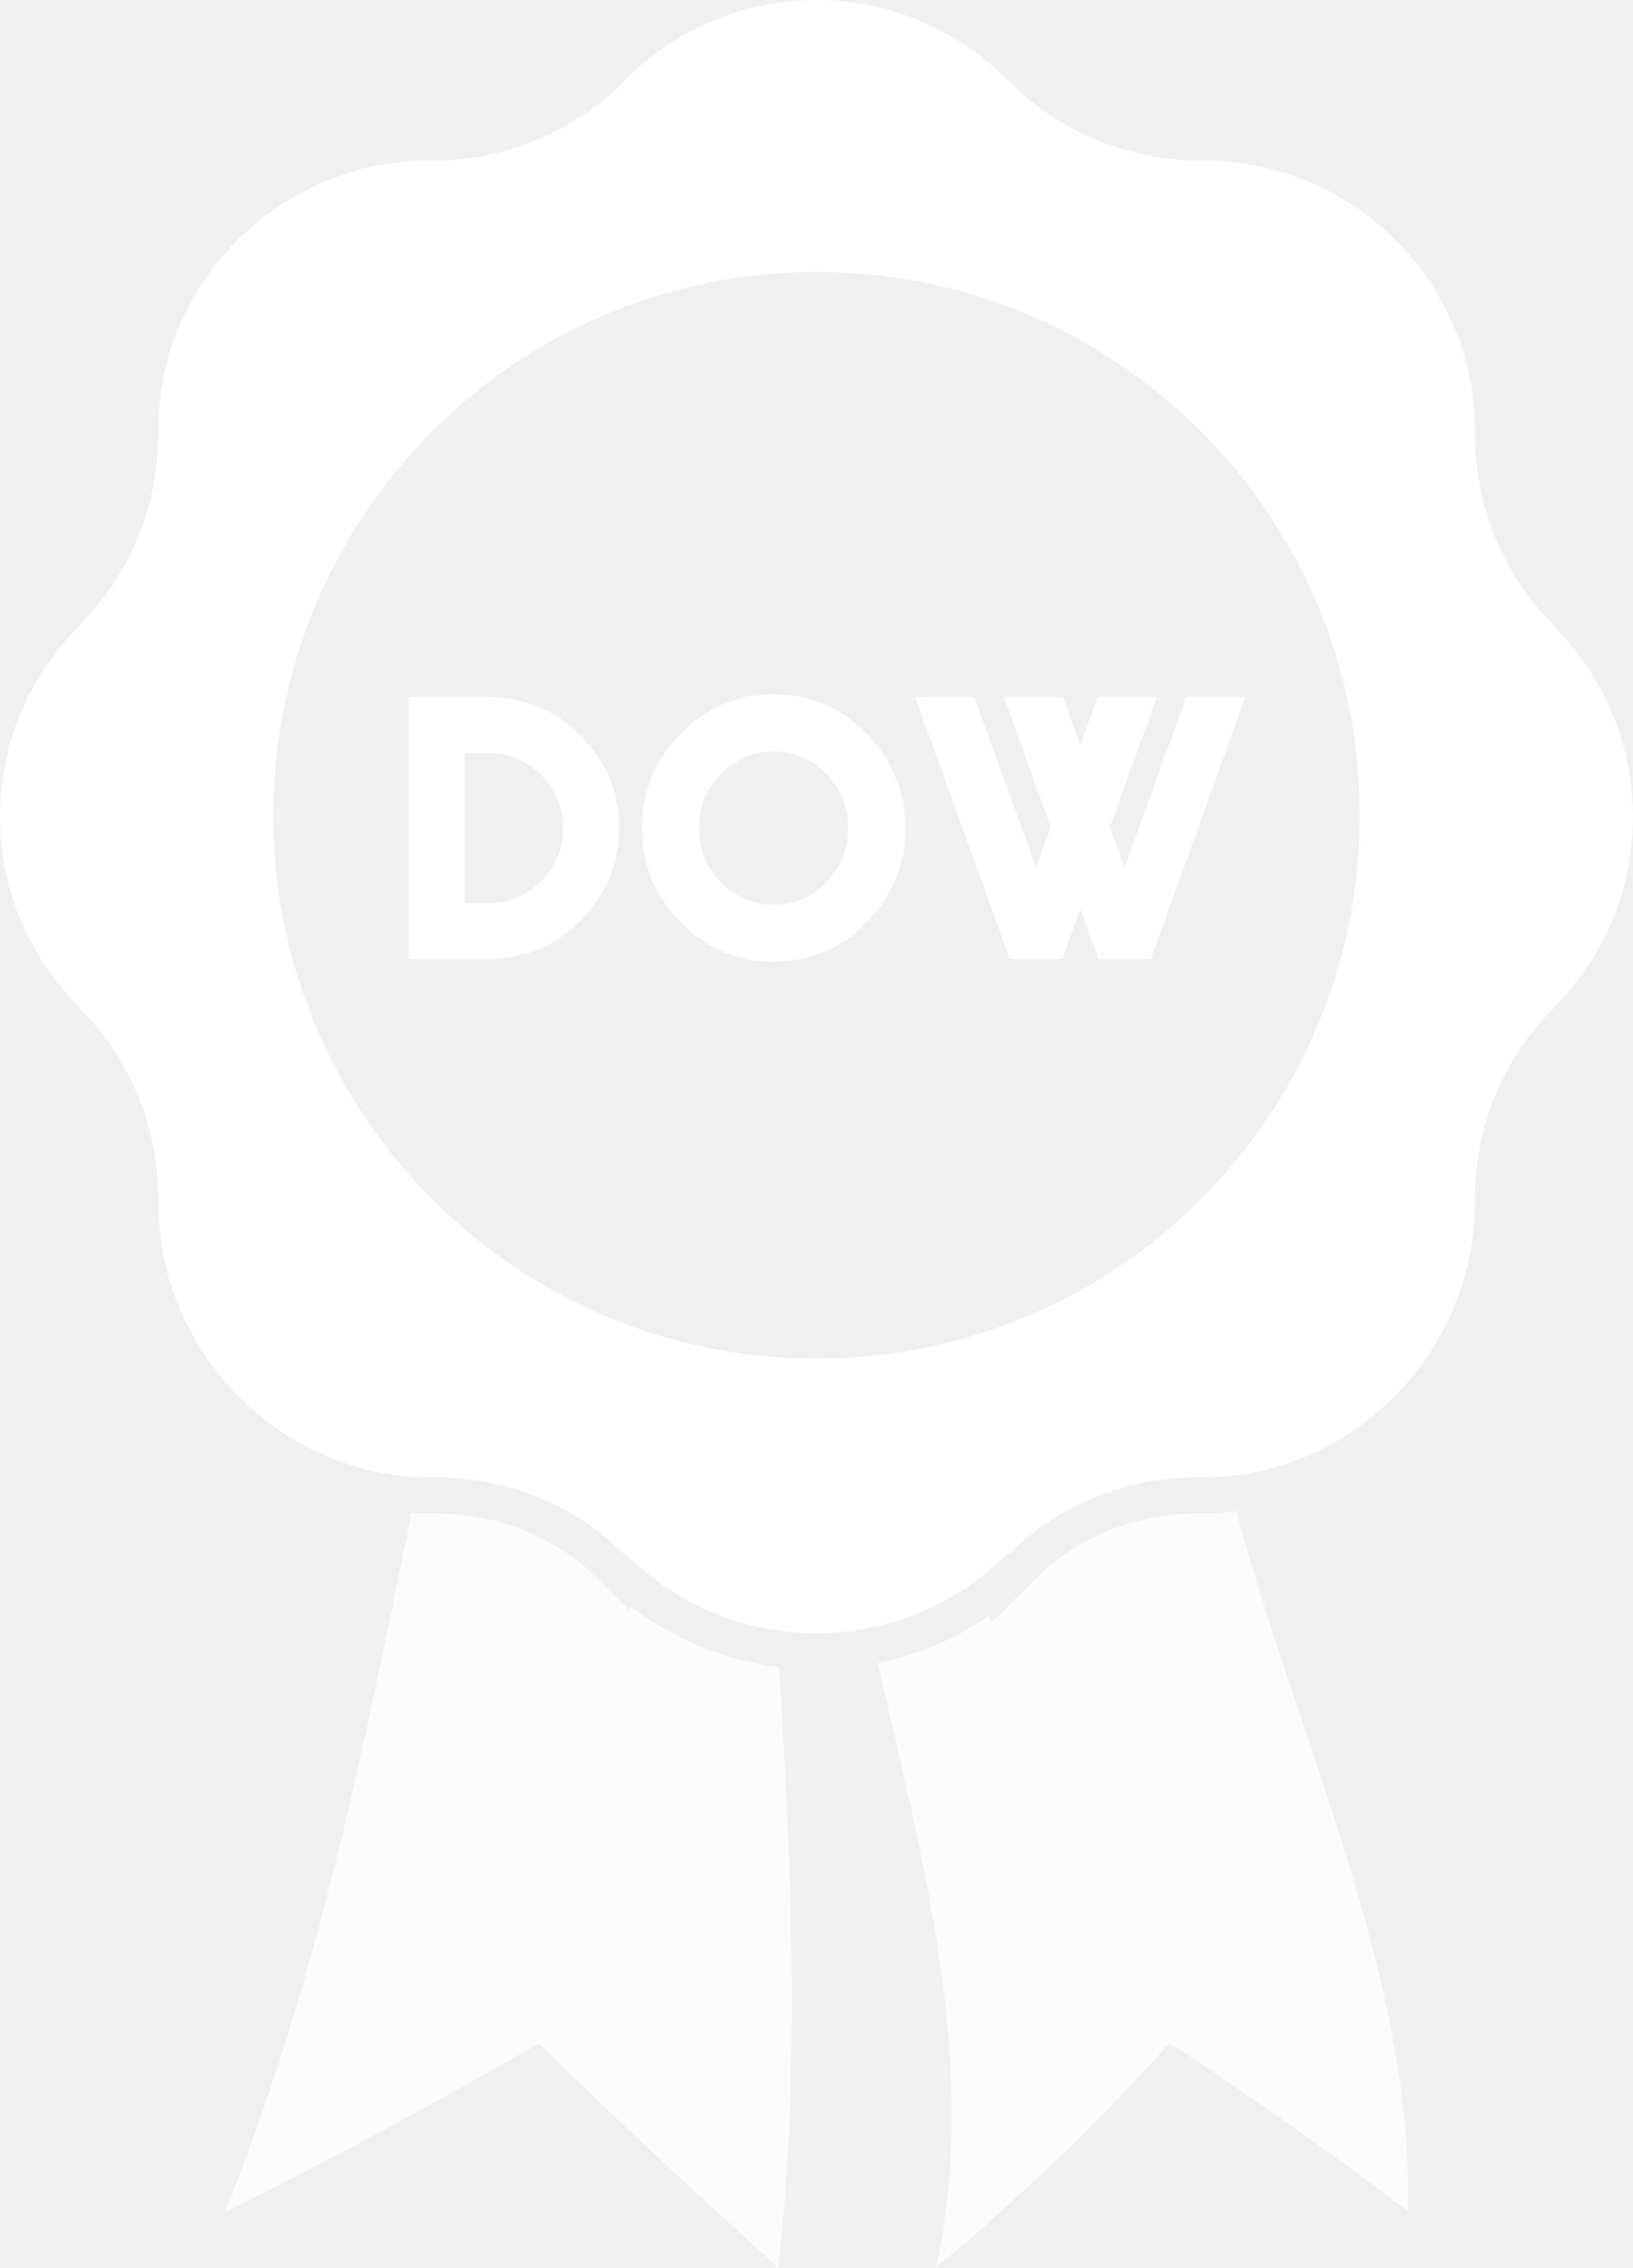
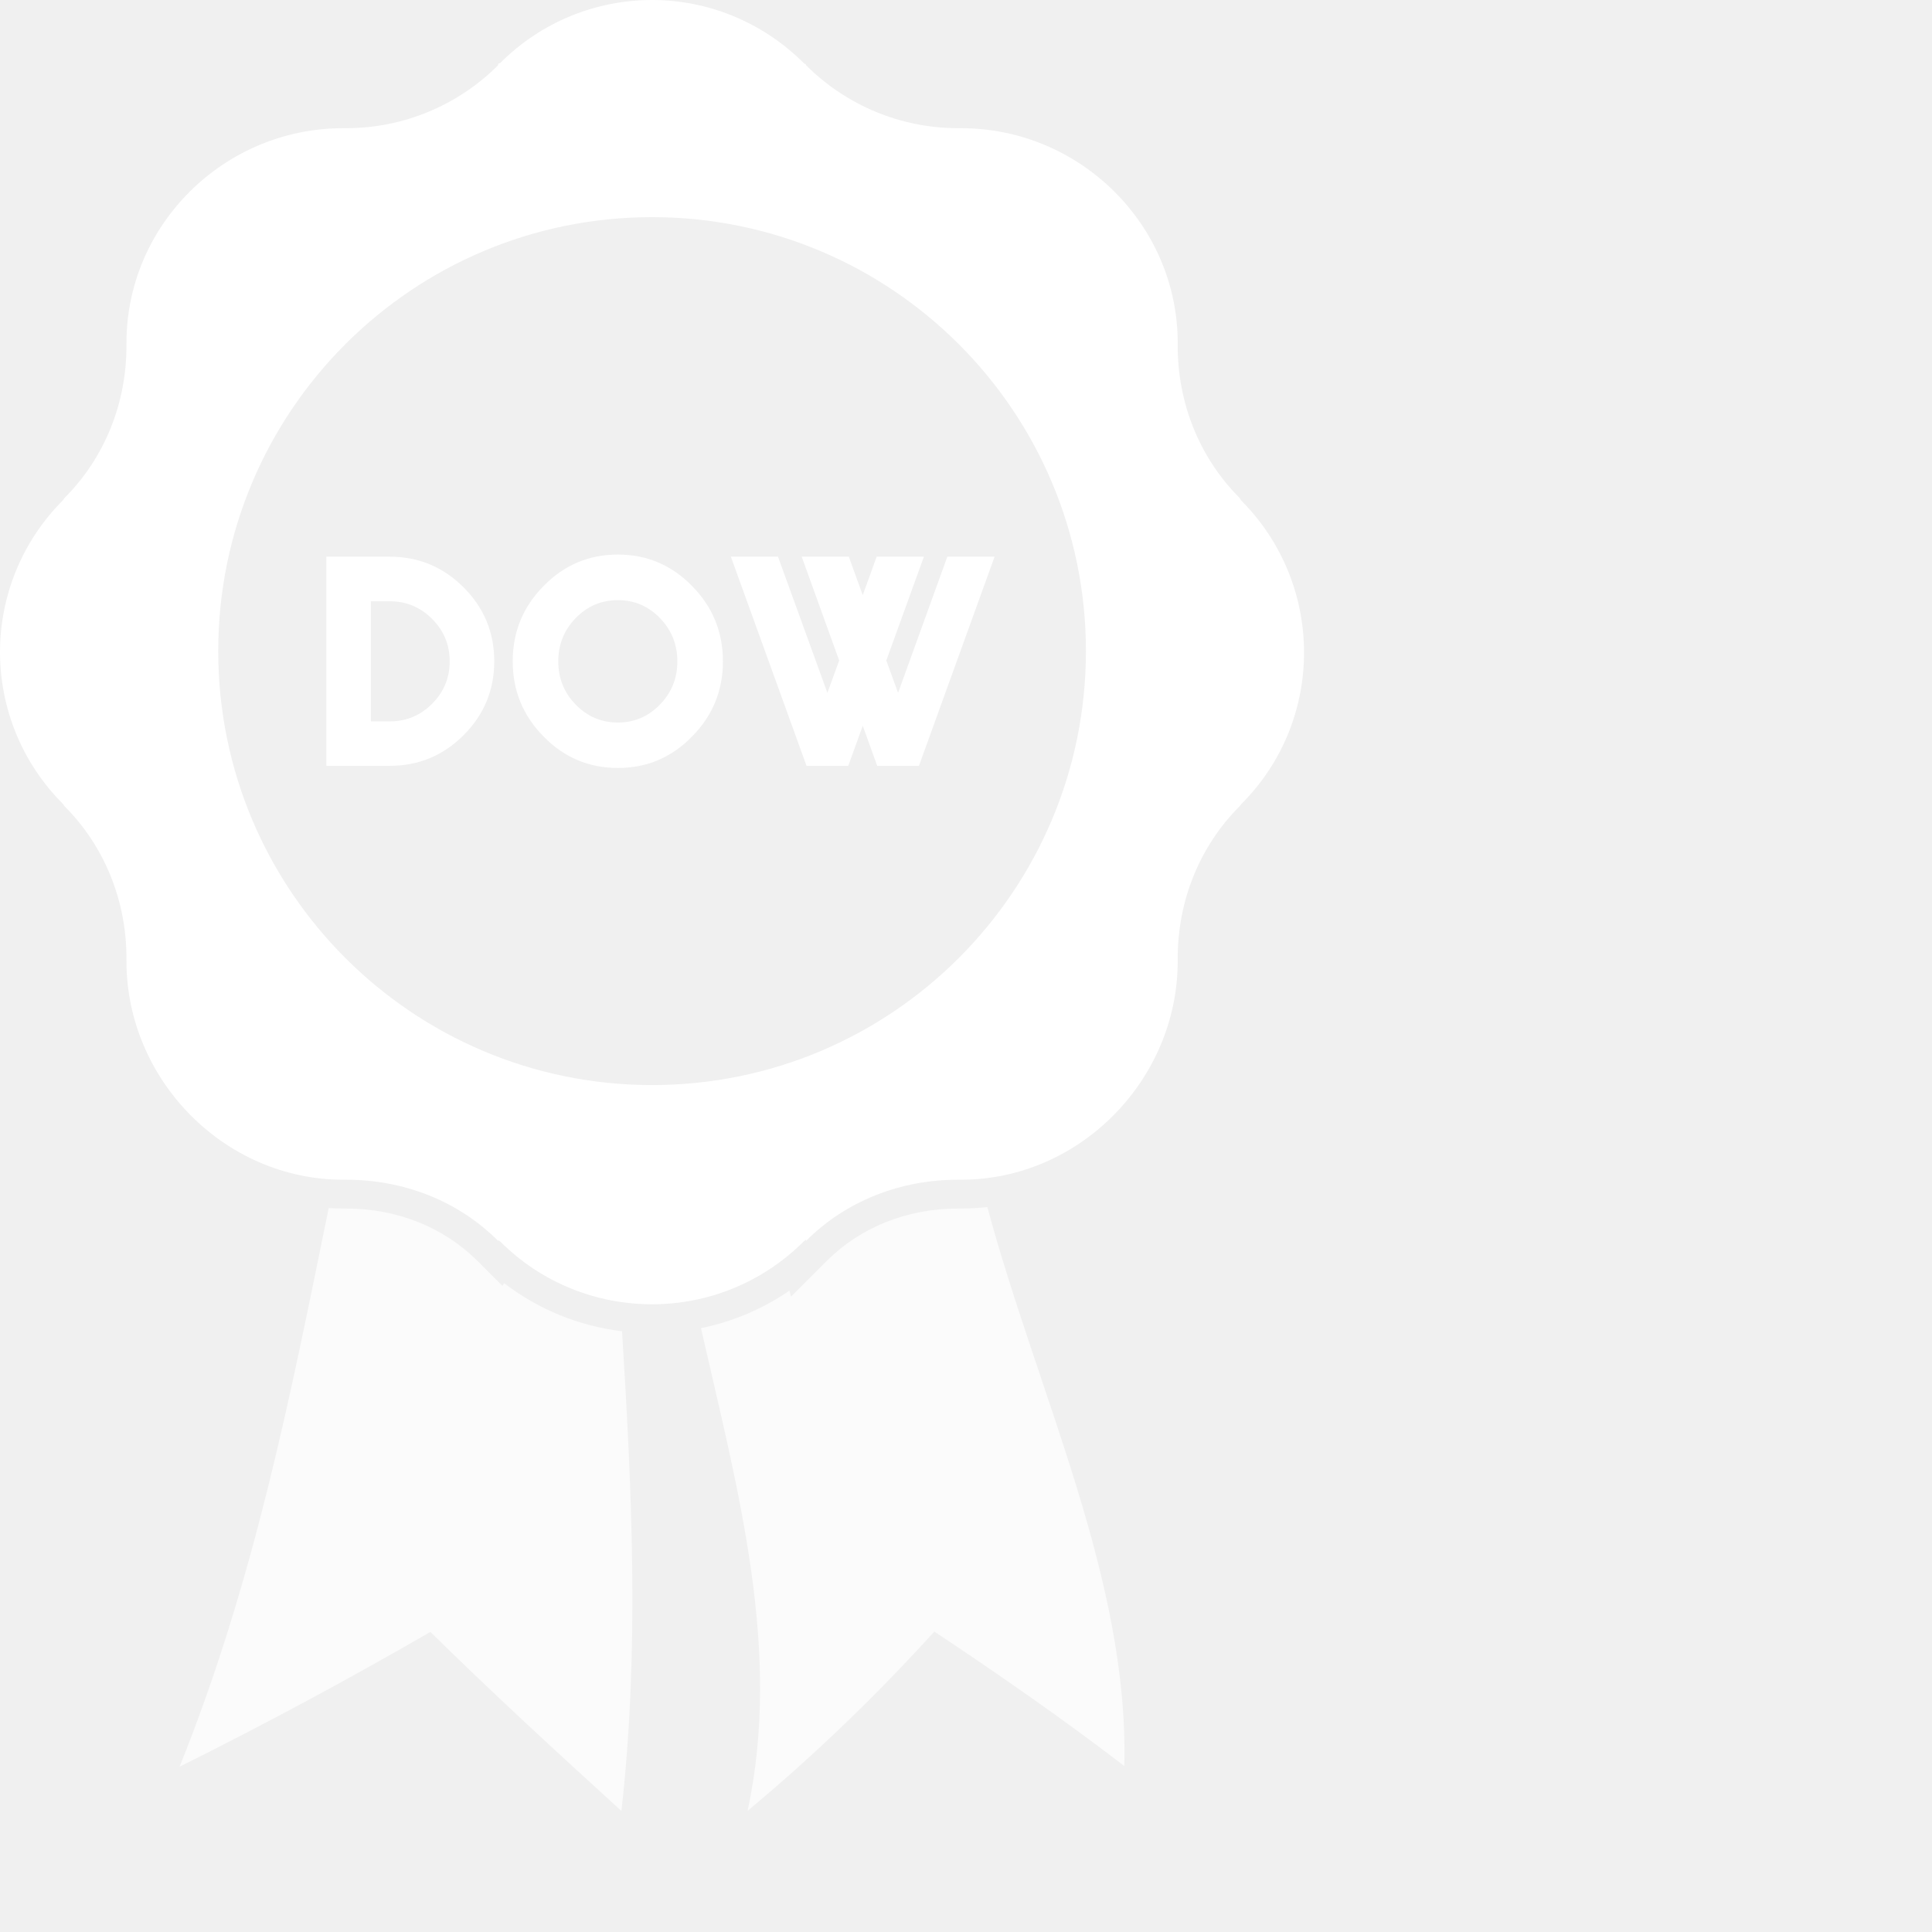
- <svg xmlns="http://www.w3.org/2000/svg" width="270px" height="375px" viewBox="0 0 270 375" version="1.1">
+ <svg xmlns="http://www.w3.org/2000/svg" width="400px" height="400px" viewBox="0 0 400 400" version="1.1">
  <defs />
-   <g id="Iconsv2" stroke="none" stroke-width="1" fill="none" fill-rule="evenodd">
-     <g id="Artboard" transform="translate(-957, -3180)" fill="#FFFFFF">
-       <g id="Group-4" transform="translate(844, 3125)">
-         <g id="Page-1" transform="translate(113, 55)">
-           <path d="M89.459,145.712 C87.029,148.142 84.11,149.357 80.701,149.357 L76.793,149.357 L76.793,124.488 L80.701,124.488 C84.11,124.488 87.029,125.703 89.459,128.133 C91.887,130.563 93.103,133.493 93.103,136.922 C93.103,140.352 91.887,143.282 89.459,145.712 M80.701,115.258 L67.565,115.258 L67.565,158.557 L80.701,158.557 C86.657,158.557 91.751,156.441 95.983,152.208 C100.215,147.975 102.33,142.88 102.33,136.922 C102.33,130.945 100.215,125.84 95.983,121.607 C91.751,117.374 86.657,115.258 80.701,115.258" id="Fill-1" />
-           <path d="M136.626,145.888 C134.216,148.357 131.316,149.592 127.927,149.592 C124.519,149.592 121.609,148.357 119.199,145.888 C116.789,143.418 115.584,140.43 115.584,136.922 C115.584,133.435 116.789,130.446 119.199,127.957 C121.609,125.488 124.519,124.253 127.927,124.253 C131.316,124.253 134.216,125.488 136.626,127.957 C139.035,130.446 140.24,133.435 140.24,136.922 C140.24,140.43 139.035,143.418 136.626,145.888 M127.927,114.817 C121.912,114.817 116.789,116.983 112.558,121.314 C108.286,125.625 106.151,130.828 106.151,136.922 C106.151,142.998 108.286,148.191 112.558,152.502 C116.789,156.833 121.912,158.999 127.927,158.999 C133.922,158.999 139.035,156.833 143.268,152.502 C147.538,148.191 149.674,142.998 149.674,136.922 C149.674,130.828 147.538,125.625 143.268,121.314 C139.035,116.983 133.922,114.817 127.927,114.817" id="Fill-3" />
-           <polygon id="Fill-5" points="196.135 115.258 185.938 143.448 183.499 136.746 191.287 115.258 181.5 115.258 178.62 123.224 175.74 115.258 165.984 115.258 173.742 136.746 171.303 143.448 161.076 115.258 151.319 115.258 166.983 158.557 175.623 158.557 178.62 150.268 181.618 158.557 190.258 158.557 205.921 115.258" />
-           <path d="M104.018,266.223 L98.9,261.104 C91.877,254.079 82.207,250.211 71.672,250.211 L71.036,250.211 C70.036,250.211 69.041,250.171 68.05,250.112 C60.168,288.703 52.702,327.182 37.172,365.792 C55.782,356.513 73.056,347.154 89.108,337.874 C101.666,350.243 115.078,362.577 128.657,374.947 C132.407,341.845 130.845,308.727 128.79,275.622 C119.871,274.537 111.495,271.121 104.388,265.672 L104.018,266.223 Z" id="Fill-7" opacity="0.8" />
-           <path d="M198.341,250.21 C187.809,250.21 178.139,254.081 171.113,261.109 L163.778,268.447 L163.45,267.202 C157.909,271.01 151.697,273.638 145.13,274.976 C152.69,308.294 161.963,341.603 154.777,374.925 C169.624,362.554 182.203,350.175 193.442,337.805 C207.44,347.086 220.683,356.364 232.78,365.643 C233.76,326.963 214.833,288.546 204.421,249.905 C202.623,250.102 200.808,250.21 198.977,250.21 L198.341,250.21 Z" id="Fill-9" opacity="0.8" />
-           <path d="M135.006,224.651 C85.399,224.651 45.184,184.425 45.184,134.804 C45.184,85.183 85.399,44.958 135.006,44.958 C184.614,44.958 224.829,85.183 224.829,134.804 C224.829,184.425 184.614,224.651 135.006,224.651 M256.916,103.557 L256.661,103.109 C248.322,94.768 243.832,83.454 243.832,71.657 L243.832,71.022 C243.832,46.456 223.535,26.54 198.977,26.54 L198.341,26.54 C186.548,26.54 175.238,21.855 166.899,13.514 L166.834,13.319 L166.449,13.103 C157.766,4.419 146.386,-0 135.006,-0 C123.626,-0 112.247,4.362 103.564,13.046 L103.179,13.176 L103.114,13.519 C94.775,21.86 83.465,26.54 71.672,26.54 L71.036,26.54 C46.478,26.54 26.181,46.456 26.181,71.022 L26.181,71.657 C26.181,83.454 21.69,94.768 13.352,103.109 L13.234,103.258 L13.048,103.557 C4.365,112.242 0.012,123.625 -0,135.008 C0.012,146.391 4.365,157.775 13.048,166.459 L13.234,166.759 L13.352,166.908 C21.69,175.249 26.181,186.562 26.181,198.359 L26.181,198.996 C26.181,223.56 46.478,244.249 71.036,244.249 L71.672,244.249 C83.465,244.249 94.775,248.547 103.114,256.889 L103.179,256.794 L103.564,257.038 C112.247,265.722 123.626,270.037 135.006,270.037 C146.386,270.037 157.766,265.665 166.449,256.98 L166.835,256.651 L166.899,256.893 C175.238,248.552 186.548,244.249 198.341,244.249 L198.977,244.249 C223.535,244.249 243.832,223.56 243.832,198.996 L243.832,198.359 C243.832,186.562 248.322,175.249 256.661,166.908 L257.014,166.459 C274.379,149.09 274.282,120.927 256.916,103.557" id="Fill-11" />
-         </g>
-       </g>
-     </g>
+   <g id="img_list-bestofthedow" fill="#ffffff" stroke="none" stroke-width="1" fill-rule="evenodd">
+     <path d="M89.459,145.712 C87.029,148.142 84.11,149.357 80.701,149.357 L76.793,149.357 L76.793,124.488 L80.701,124.488 C84.11,124.488 87.029,125.703 89.459,128.133 C91.887,130.563 93.103,133.493 93.103,136.922 C93.103,140.352 91.887,143.282 89.459,145.712 M80.701,115.258 L67.565,115.258 L67.565,158.557 L80.701,158.557 C86.657,158.557 91.751,156.441 95.983,152.208 C100.215,147.975 102.33,142.88 102.33,136.922 C102.33,130.945 100.215,125.84 95.983,121.607 C91.751,117.374 86.657,115.258 80.701,115.258" id="Fill-1" />
+     <path d="M136.626,145.888 C134.216,148.357 131.316,149.592 127.927,149.592 C124.519,149.592 121.609,148.357 119.199,145.888 C116.789,143.418 115.584,140.43 115.584,136.922 C115.584,133.435 116.789,130.446 119.199,127.957 C121.609,125.488 124.519,124.253 127.927,124.253 C131.316,124.253 134.216,125.488 136.626,127.957 C139.035,130.446 140.24,133.435 140.24,136.922 C140.24,140.43 139.035,143.418 136.626,145.888 M127.927,114.817 C121.912,114.817 116.789,116.983 112.558,121.314 C108.286,125.625 106.151,130.828 106.151,136.922 C106.151,142.998 108.286,148.191 112.558,152.502 C116.789,156.833 121.912,158.999 127.927,158.999 C133.922,158.999 139.035,156.833 143.268,152.502 C147.538,148.191 149.674,142.998 149.674,136.922 C149.674,130.828 147.538,125.625 143.268,121.314 C139.035,116.983 133.922,114.817 127.927,114.817" id="Fill-3" />
+     <polygon id="Fill-5" points="196.135 115.258 185.938 143.448 183.499 136.746 191.287 115.258 181.5 115.258 178.62 123.224 175.74 115.258 165.984 115.258 173.742 136.746 171.303 143.448 161.076 115.258 151.319 115.258 166.983 158.557 175.623 158.557 178.62 150.268 181.618 158.557 190.258 158.557 205.921 115.258" />
+     <path d="M104.018,266.223 L98.9,261.104 C91.877,254.079 82.207,250.211 71.672,250.211 L71.036,250.211 C70.036,250.211 69.041,250.171 68.05,250.112 C60.168,288.703 52.702,327.182 37.172,365.792 C55.782,356.513 73.056,347.154 89.108,337.874 C101.666,350.243 115.078,362.577 128.657,374.947 C132.407,341.845 130.845,308.727 128.79,275.622 C119.871,274.537 111.495,271.121 104.388,265.672 L104.018,266.223 Z" id="Fill-7" opacity="0.7" />
+     <path d="M198.341,250.21 C187.809,250.21 178.139,254.081 171.113,261.109 L163.778,268.447 L163.45,267.202 C157.909,271.01 151.697,273.638 145.13,274.976 C152.69,308.294 161.963,341.603 154.777,374.925 C169.624,362.554 182.203,350.175 193.442,337.805 C207.44,347.086 220.683,356.364 232.78,365.643 C233.76,326.963 214.833,288.546 204.421,249.905 C202.623,250.102 200.808,250.21 198.977,250.21 L198.341,250.21 Z" id="Fill-9" opacity="0.7" />
+     <path d="M135.006,224.651 C85.399,224.651 45.184,184.425 45.184,134.804 C45.184,85.183 85.399,44.958 135.006,44.958 C184.614,44.958 224.829,85.183 224.829,134.804 C224.829,184.425 184.614,224.651 135.006,224.651 M256.916,103.557 L256.661,103.109 C248.322,94.768 243.832,83.454 243.832,71.657 L243.832,71.022 C243.832,46.456 223.535,26.54 198.977,26.54 L198.341,26.54 C186.548,26.54 175.238,21.855 166.899,13.514 L166.834,13.319 L166.449,13.103 C157.766,4.419 146.386,-0 135.006,-0 C123.626,-0 112.247,4.362 103.564,13.046 L103.179,13.176 L103.114,13.519 C94.775,21.86 83.465,26.54 71.672,26.54 L71.036,26.54 C46.478,26.54 26.181,46.456 26.181,71.022 L26.181,71.657 C26.181,83.454 21.69,94.768 13.352,103.109 L13.234,103.258 L13.048,103.557 C4.365,112.242 0.012,123.625 -0,135.008 C0.012,146.391 4.365,157.775 13.048,166.459 L13.234,166.759 L13.352,166.908 C21.69,175.249 26.181,186.562 26.181,198.359 L26.181,198.996 C26.181,223.56 46.478,244.249 71.036,244.249 L71.672,244.249 C83.465,244.249 94.775,248.547 103.114,256.889 L103.179,256.794 L103.564,257.038 C112.247,265.722 123.626,270.037 135.006,270.037 C146.386,270.037 157.766,265.665 166.449,256.98 L166.835,256.651 L166.899,256.893 C175.238,248.552 186.548,244.249 198.341,244.249 L198.977,244.249 C223.535,244.249 243.832,223.56 243.832,198.996 L243.832,198.359 C243.832,186.562 248.322,175.249 256.661,166.908 L257.014,166.459 C274.379,149.09 274.282,120.927 256.916,103.557" id="Fill-11" />
  </g>
</svg>
